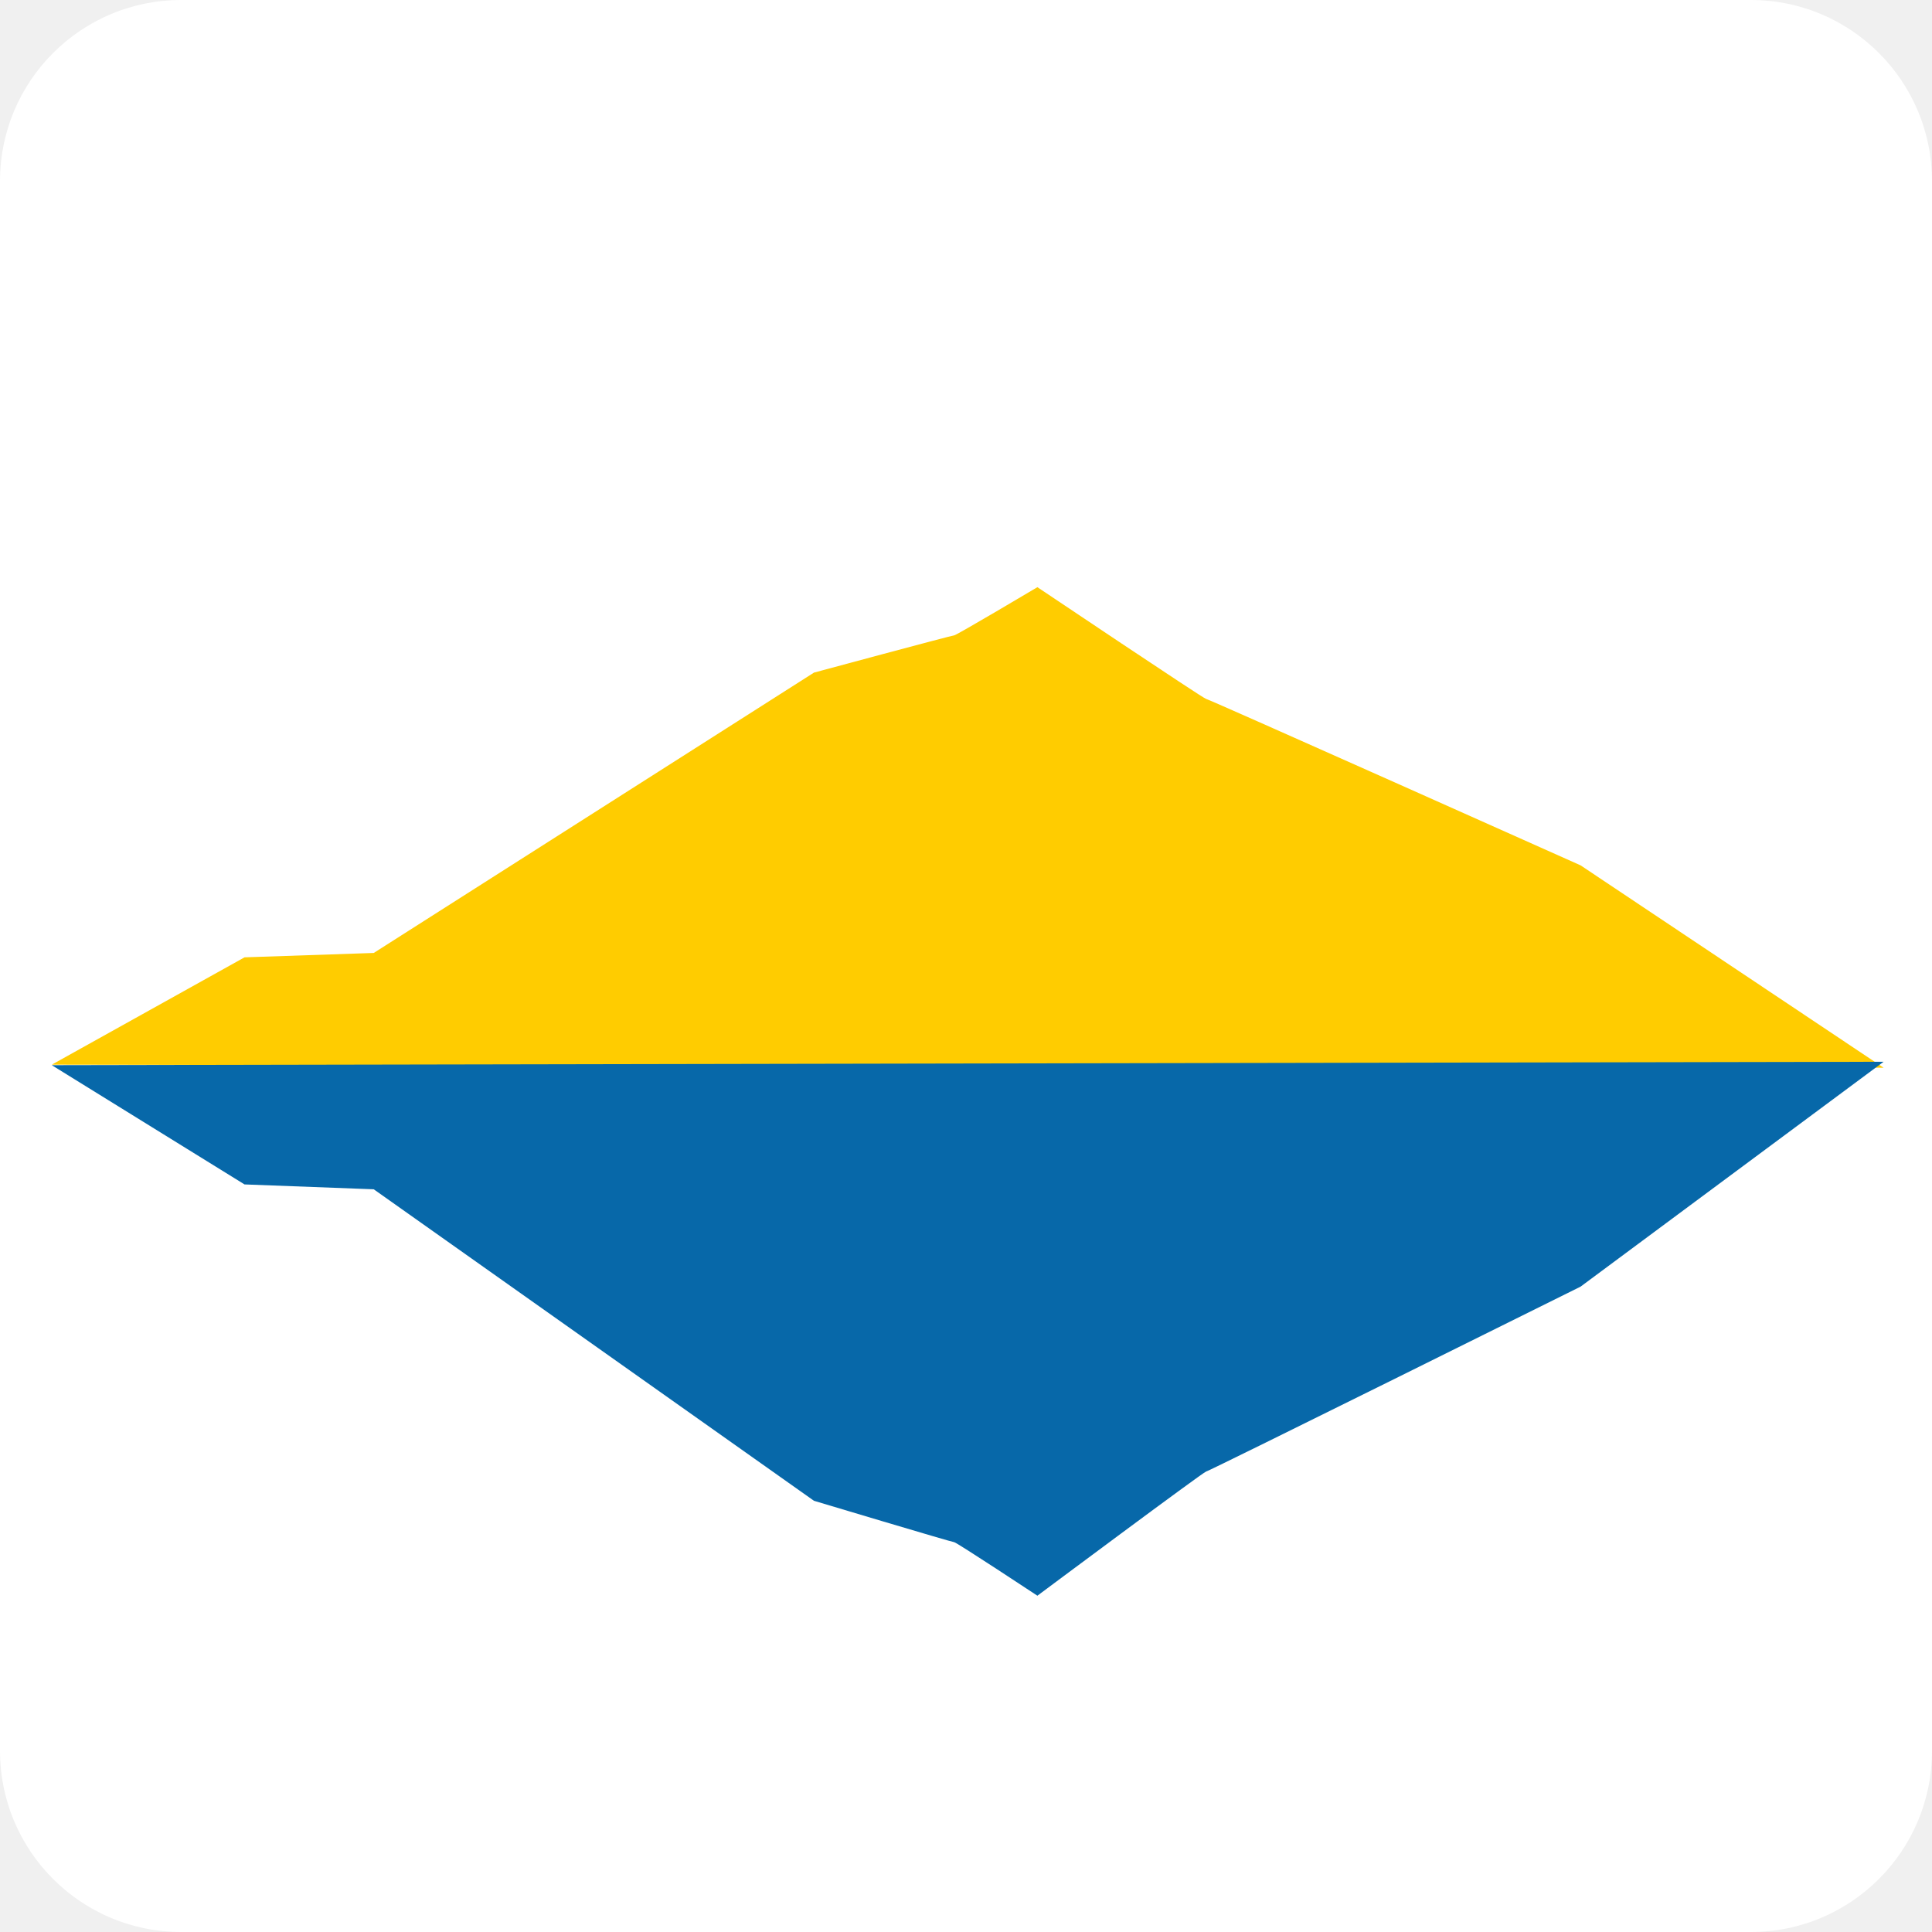
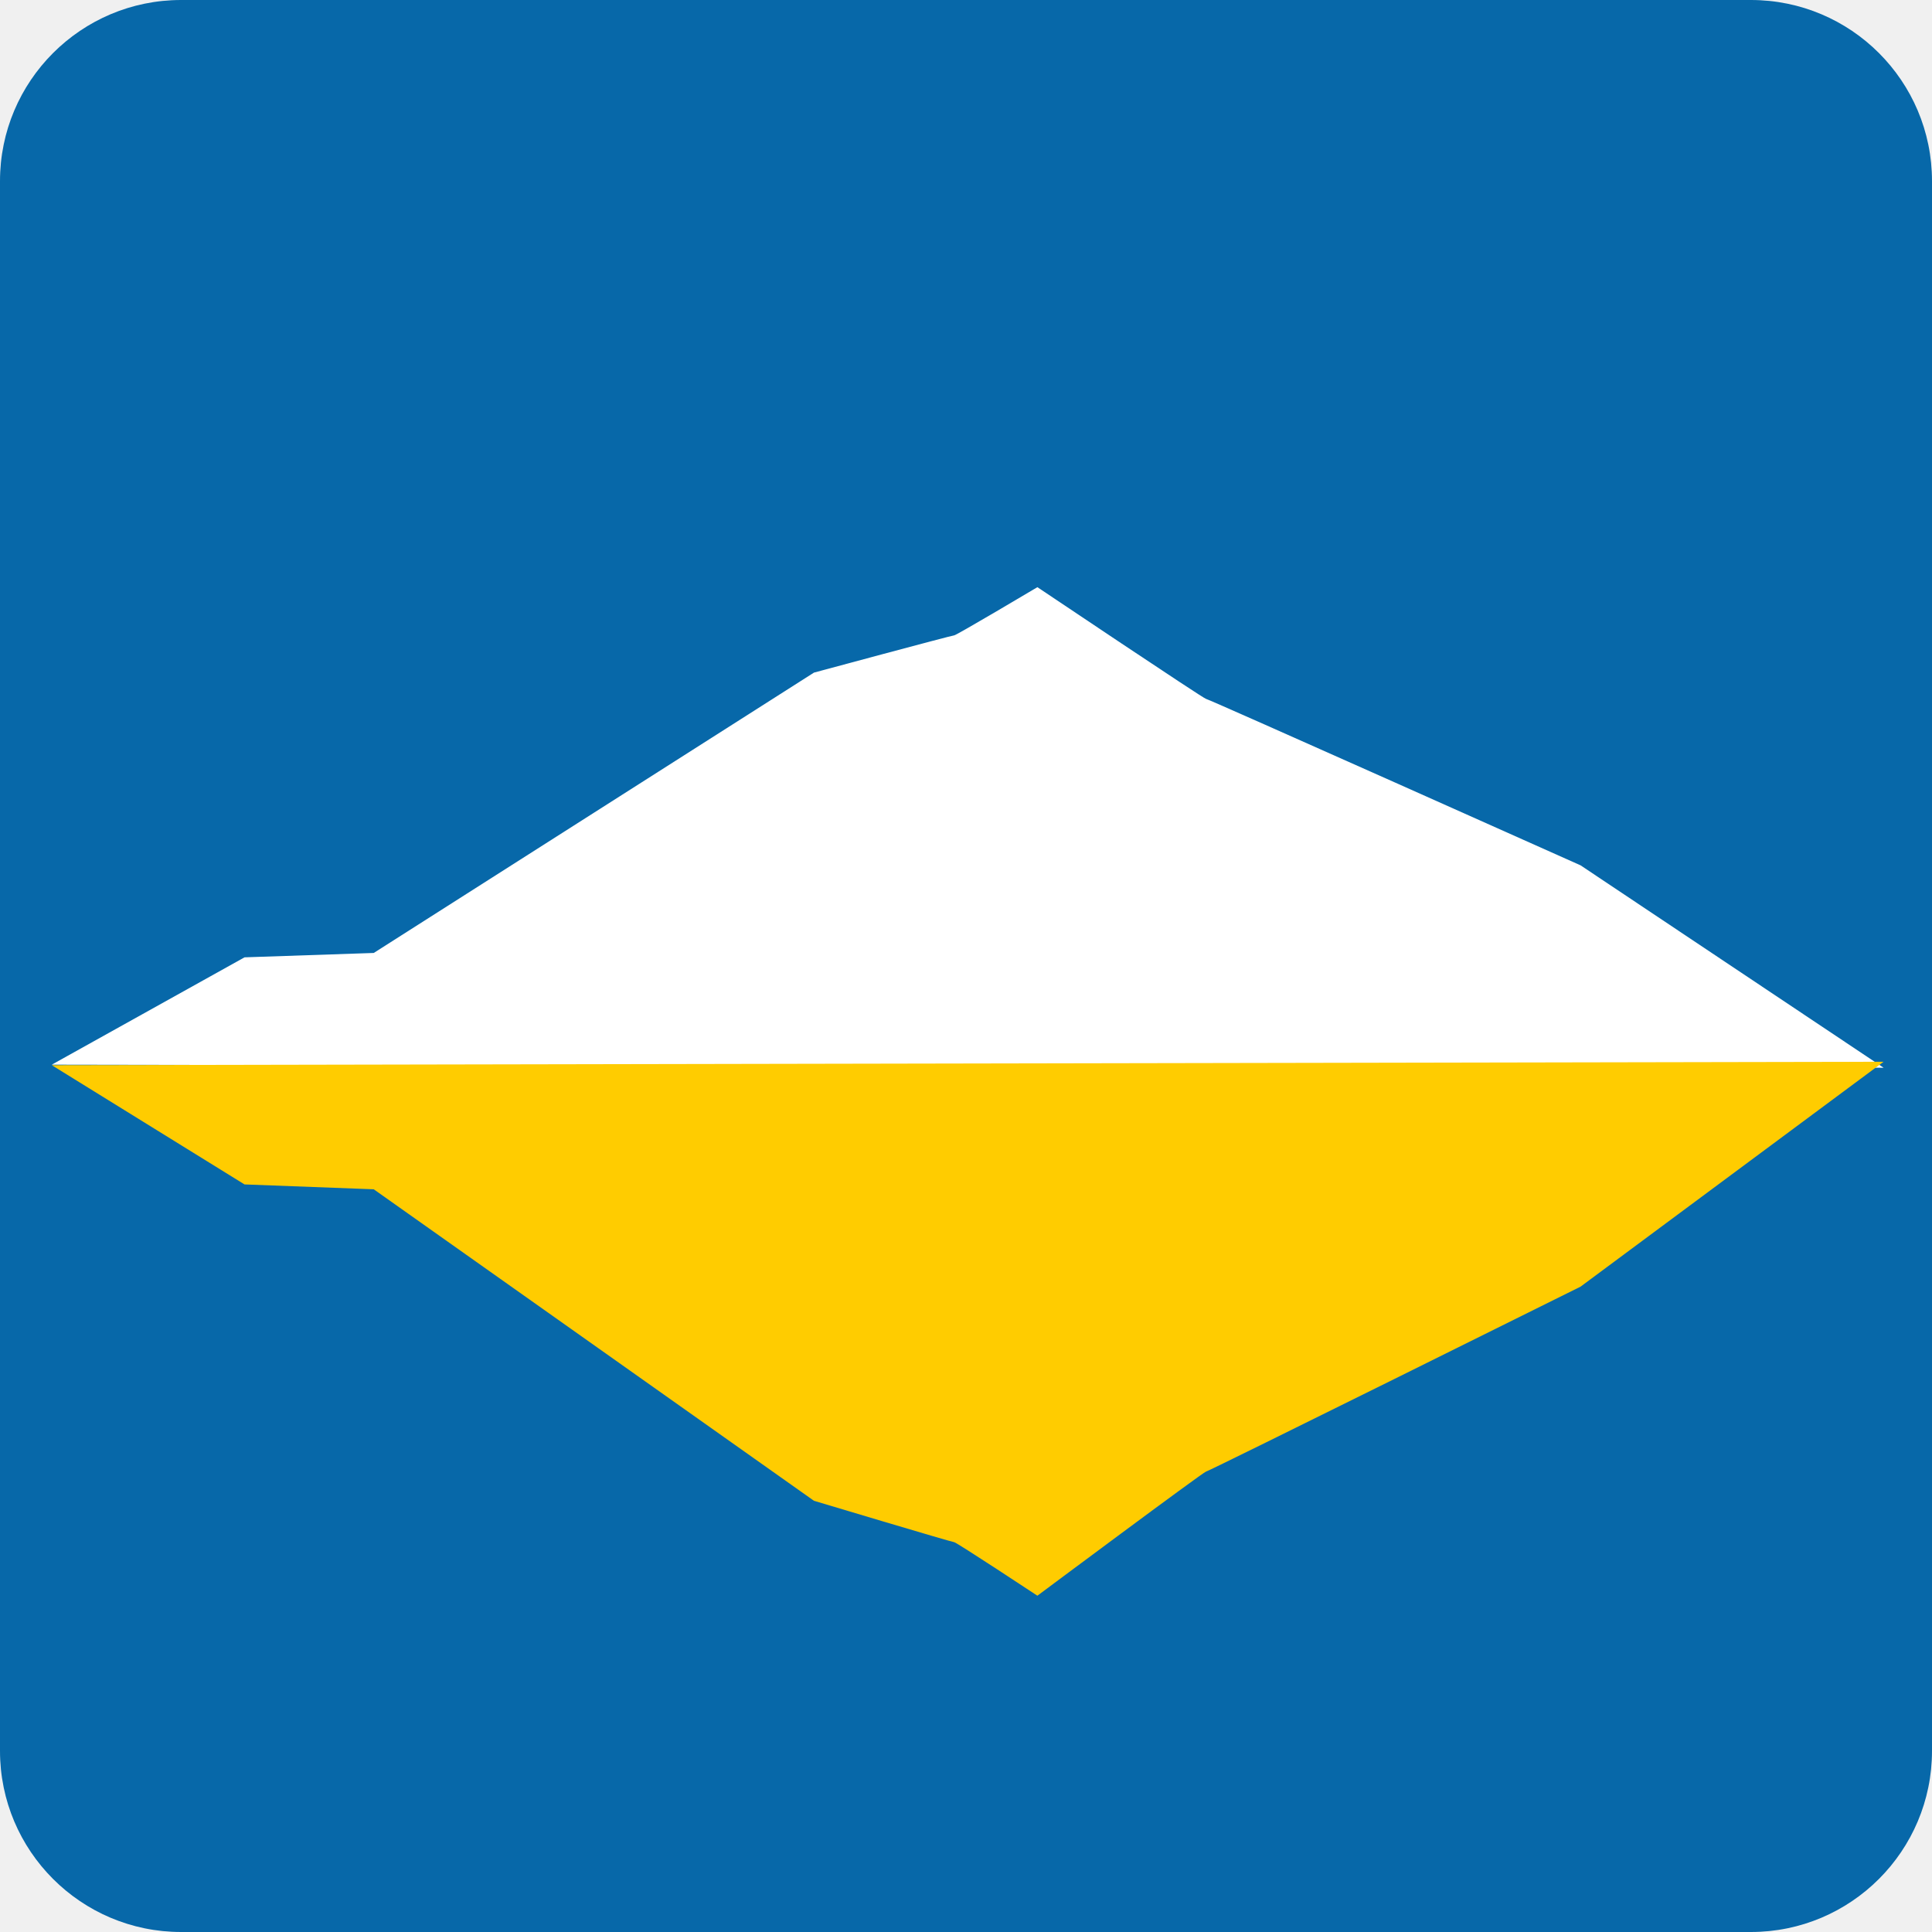
<svg xmlns="http://www.w3.org/2000/svg" width="800" height="800" viewBox="0 0 256 256">
-   <rect width="256" height="256" rx="24" fill="#FFFFFF" />
+   <rect width="256" height="256" rx="24" fill="#0768A9" />
  <g transform="translate(-80 -100) scale(0.9)">
+     <path fill="#FFFFFF" d="m96.512 267.859 28.377-15.801 19.026-.645 64.815-41.276s20.316-5.482 20.638-5.482 12.254-7.094 12.254-7.094 24.507 16.446 24.83 16.446 55.142 24.507 55.142 24.507l44.613 29.797z" />
+   </g>
+   <g transform="translate(-80 409) scale(-0.9,1) rotate(180)">
    <path fill="#FFCC00" d="m96.512 267.859 28.377-15.801 19.026-.645 64.815-41.276s20.316-5.482 20.638-5.482 12.254-7.094 12.254-7.094 24.507 16.446 24.83 16.446 55.142 24.507 55.142 24.507l44.613 29.797z" />
  </g>
-   <g transform="translate(-80 409) scale(-0.9,1) rotate(180)">
-     <path fill="#0768A9" d="m96.512 267.859 28.377-15.801 19.026-.645 64.815-41.276s20.316-5.482 20.638-5.482 12.254-7.094 12.254-7.094 24.507 16.446 24.83 16.446 55.142 24.507 55.142 24.507l44.613 29.797z" />
-   </g>
</svg>
